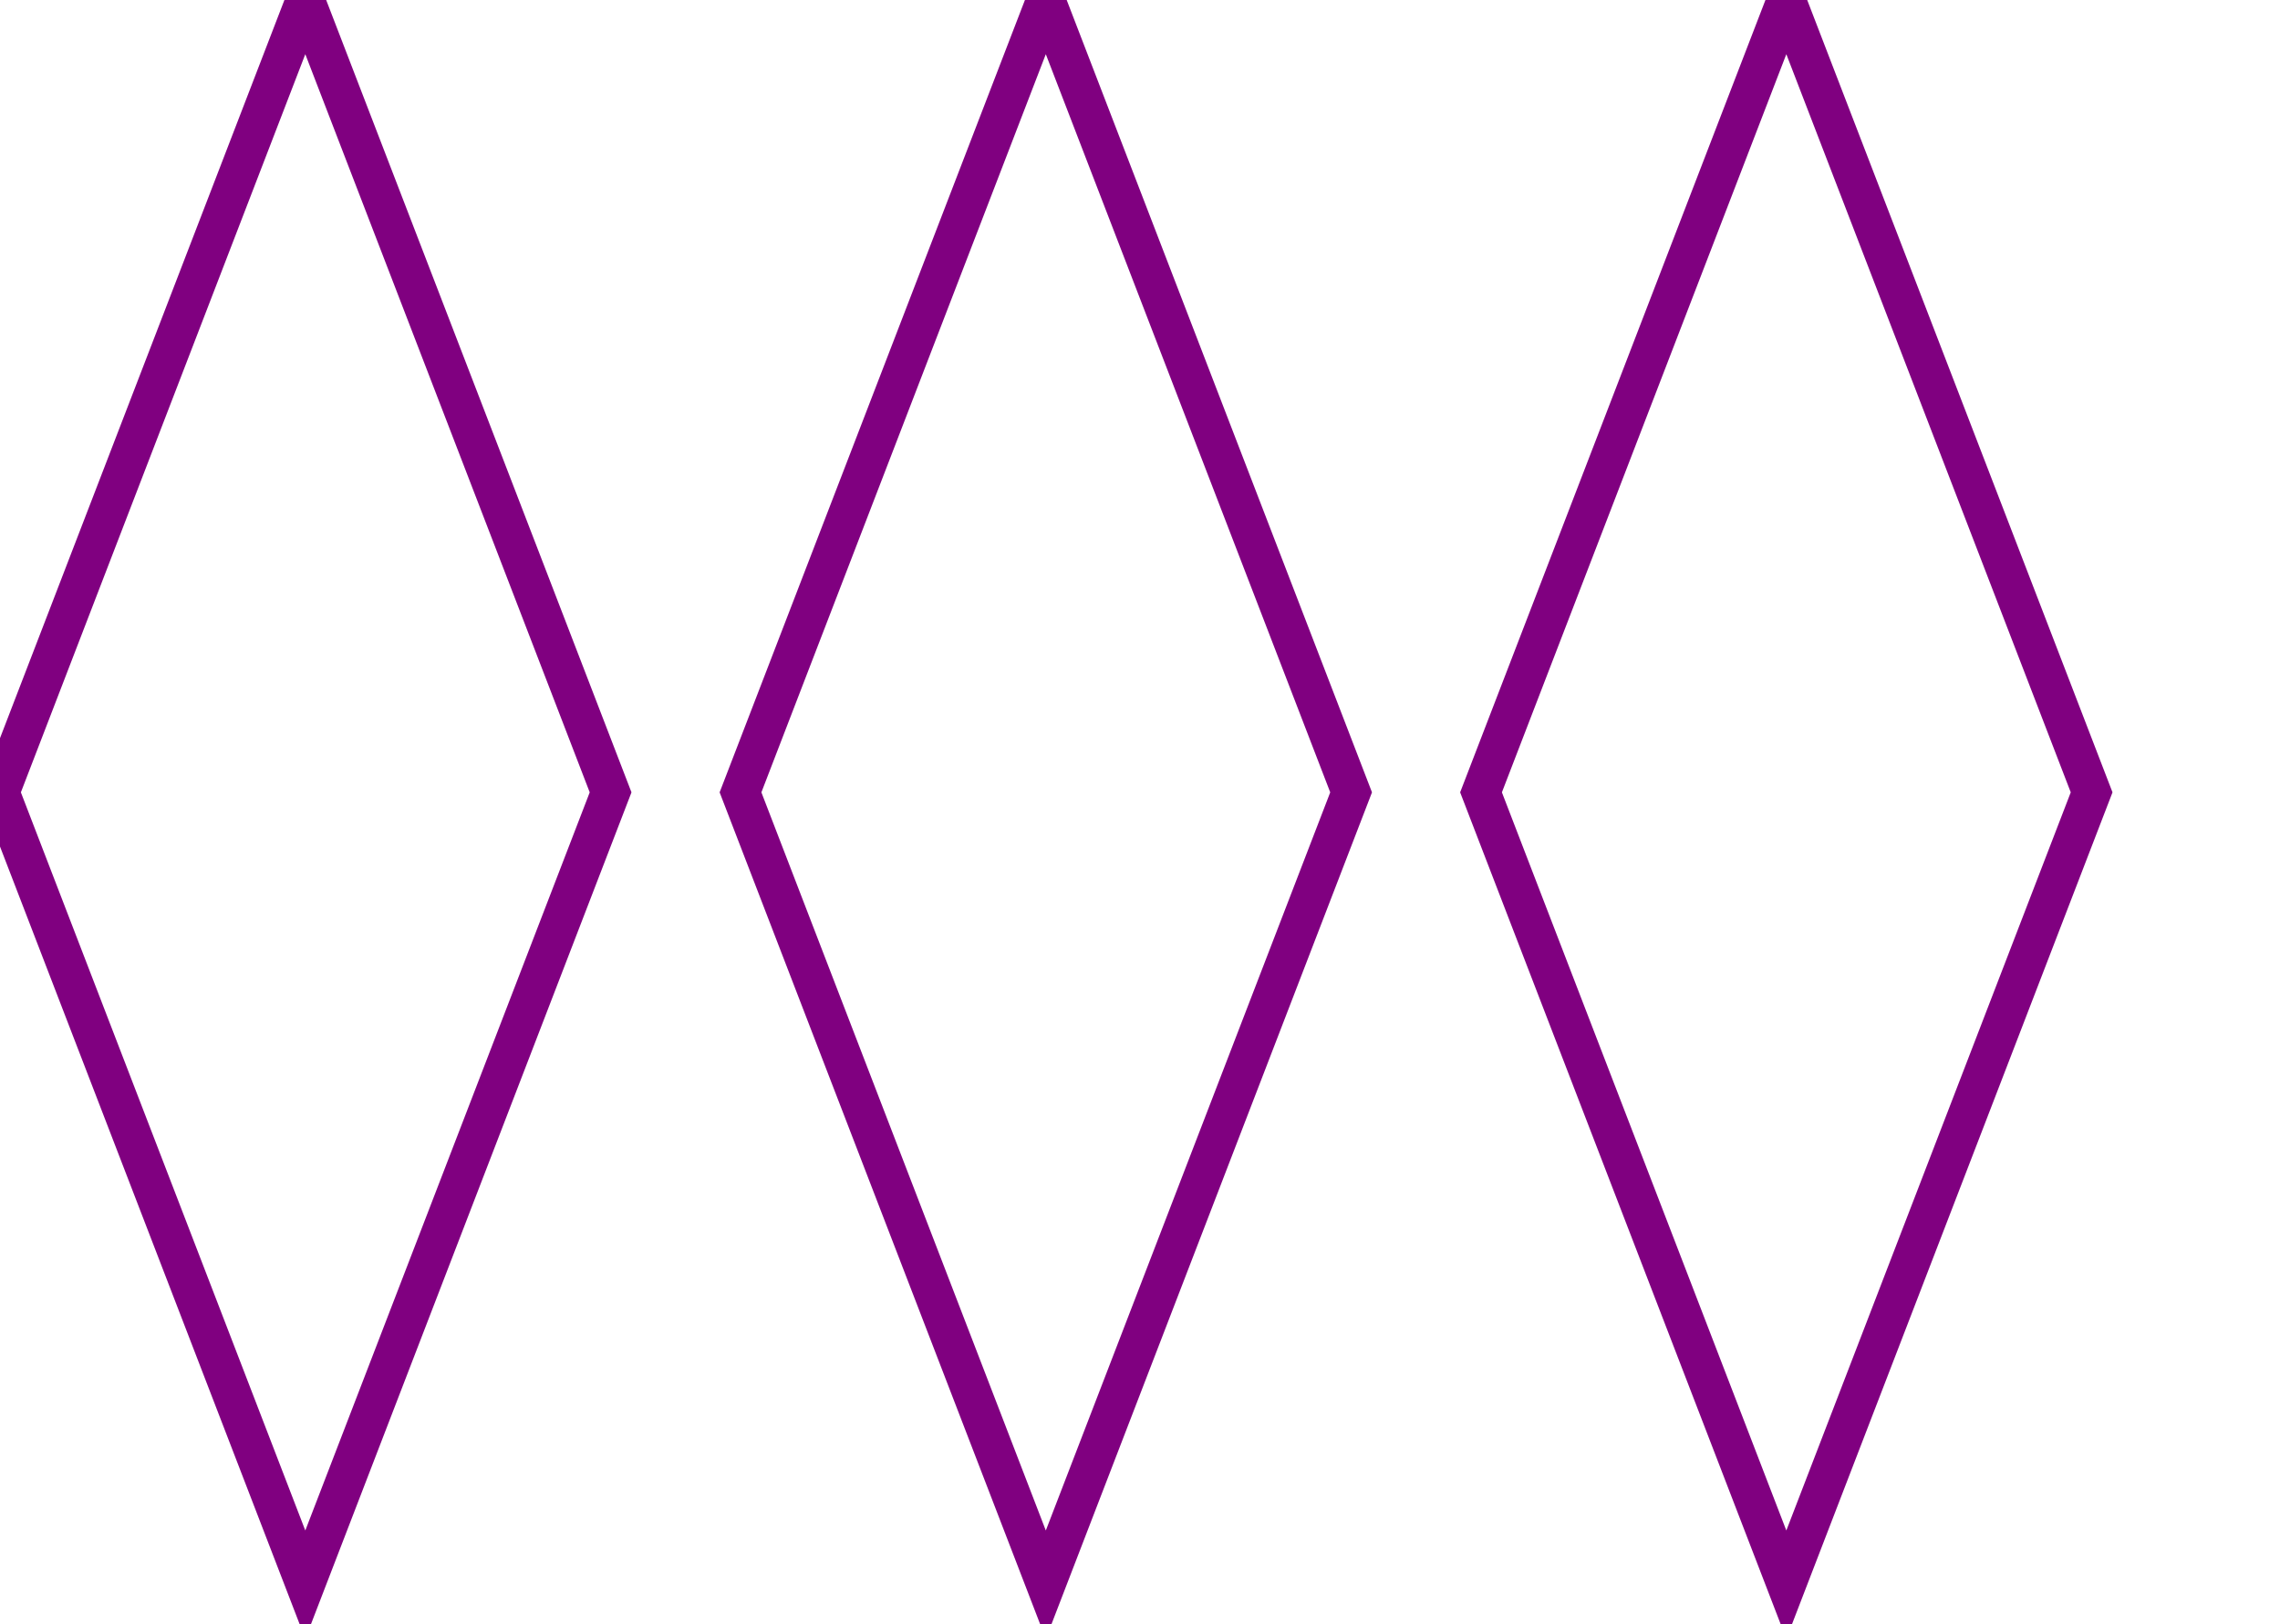
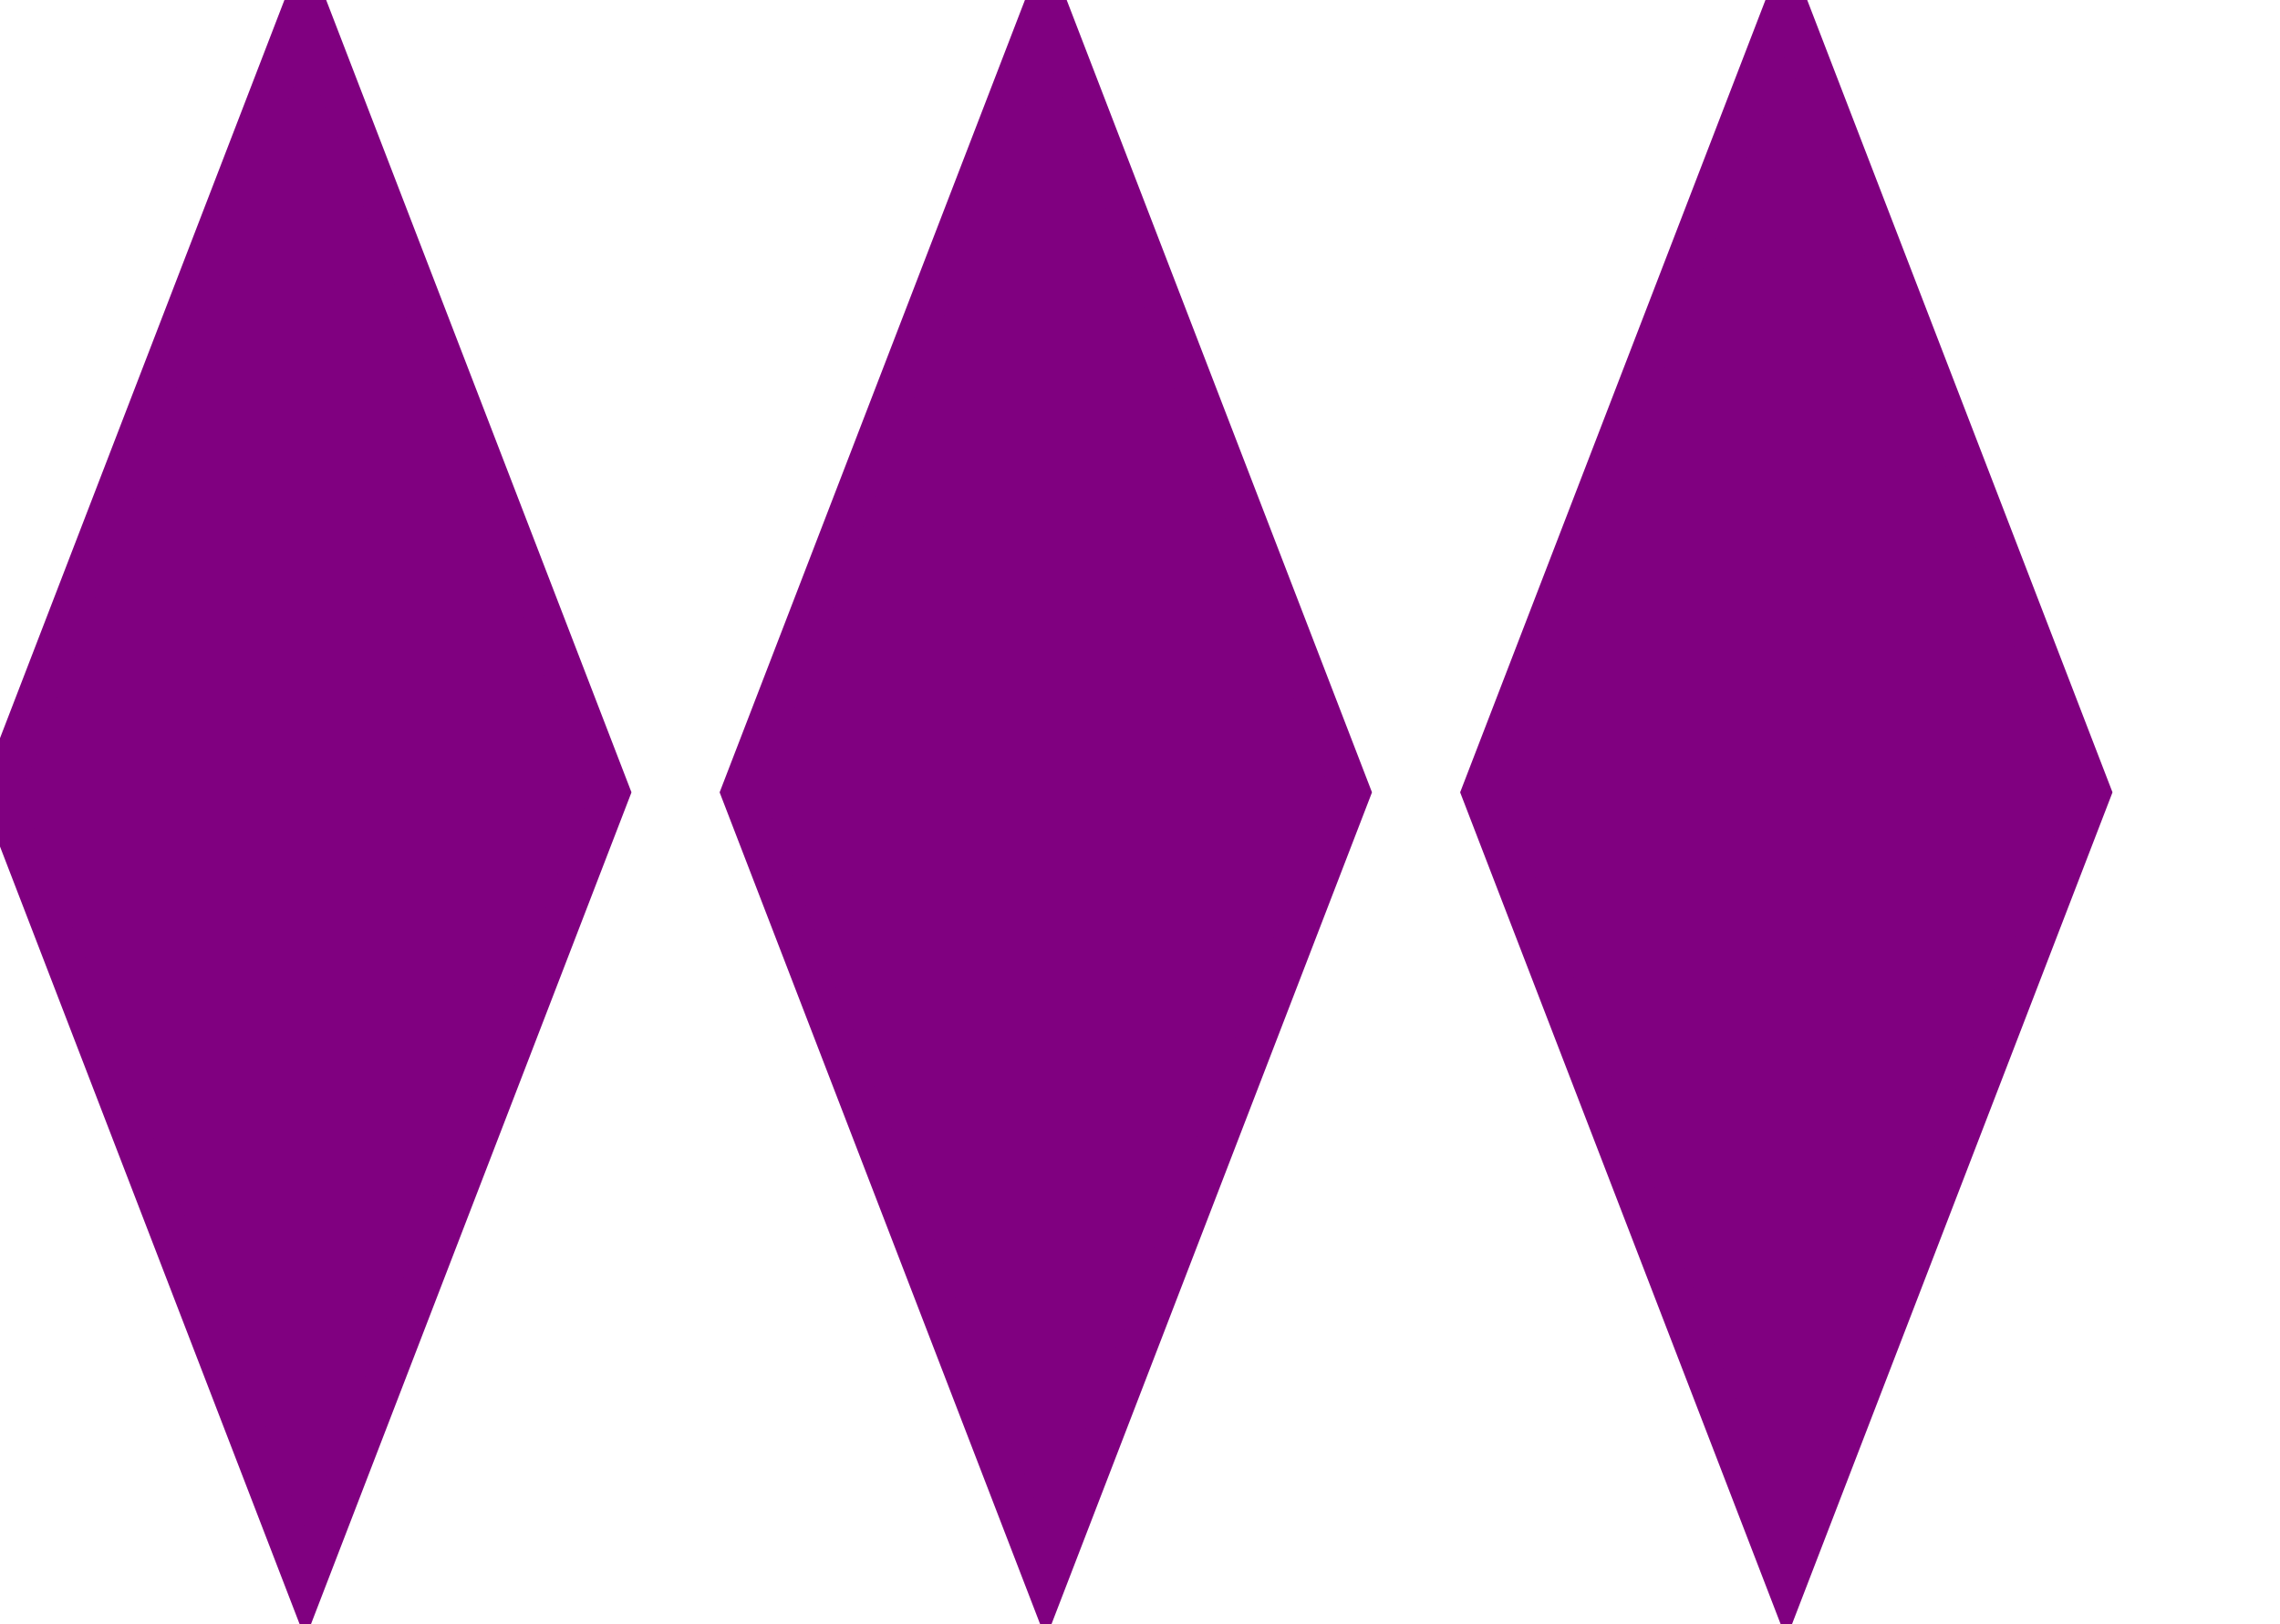
<svg xmlns="http://www.w3.org/2000/svg" width="351" height="250">
  <g transform="translate(0)">
    <g style="stroke:purple;stroke-width:6;">
-       <g style="fill:transparent;">
+       <g style="fill:purple;">
        <polygon points="             0,122             47,0             94,122             47,244           " />
      </g>
    </g>
  </g>
  <g transform="translate(114)">
    <g style="stroke:purple;stroke-width:6;">
-       <g style="fill:transparent;">
+       <g style="fill:purple;">
        <polygon points="             0,122             47,0             94,122             47,244           " />
      </g>
    </g>
  </g>
  <g transform="translate(228)">
    <g style="stroke:purple;stroke-width:6;">
-       <g style="fill:transparent;">
+       <g style="fill:purple;">
        <polygon points="             0,122             47,0             94,122             47,244           " />
      </g>
    </g>
  </g>
</svg>
